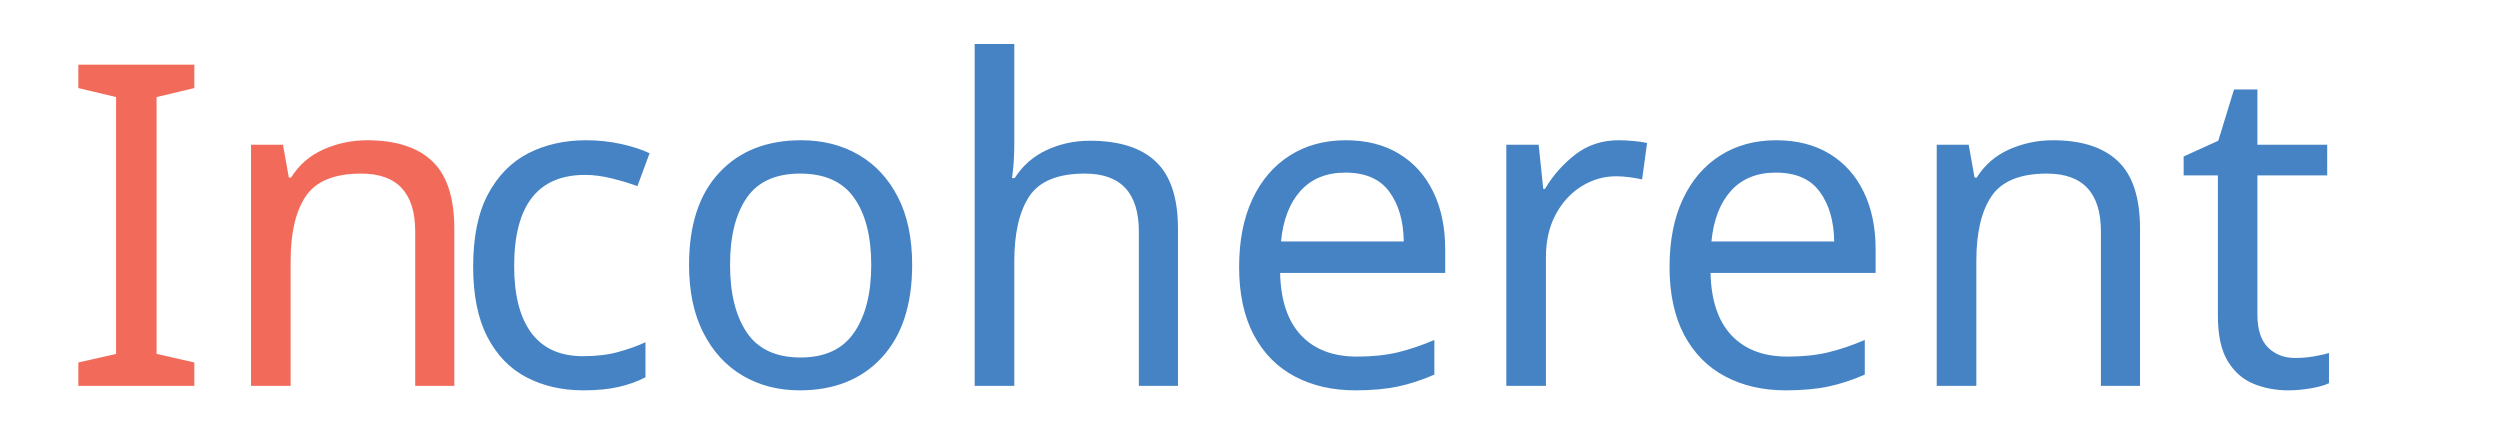
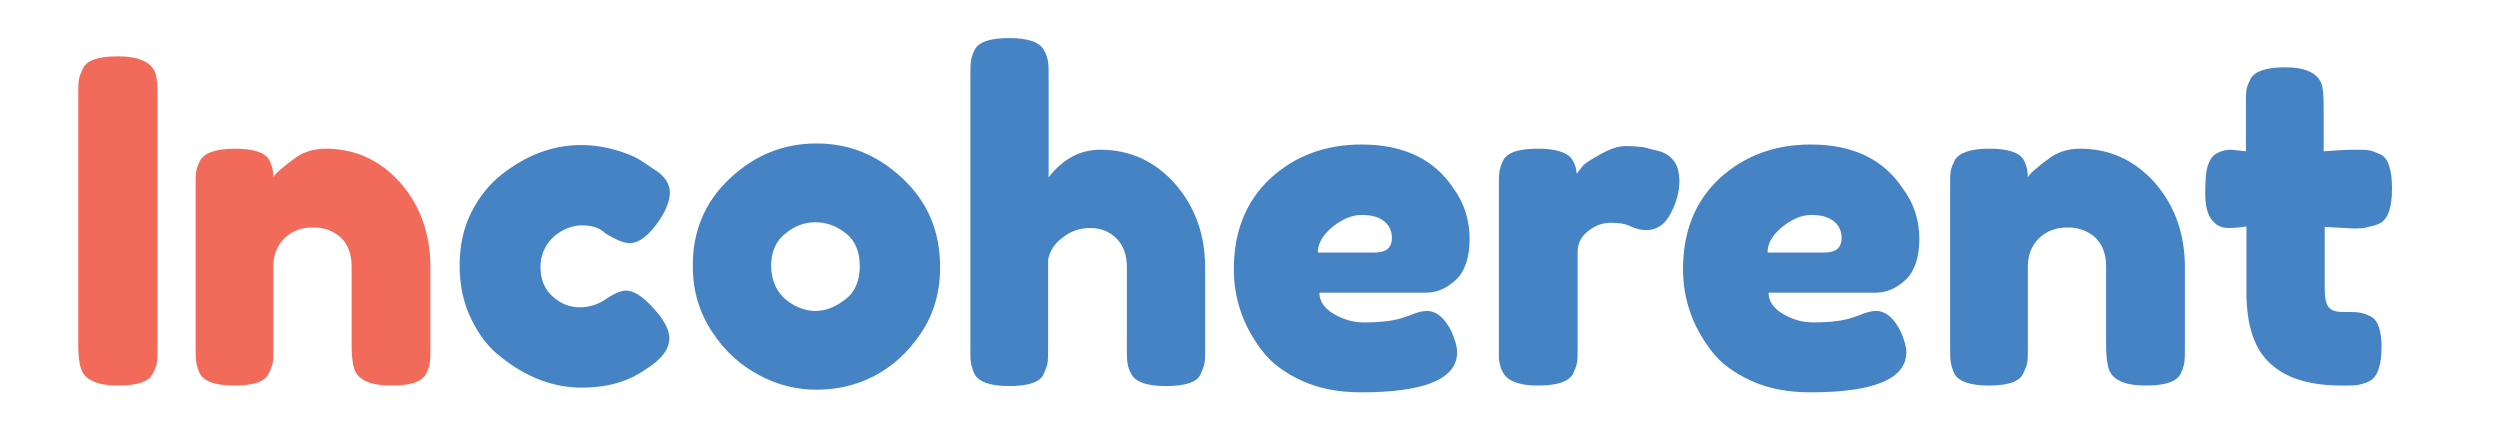
<svg xmlns="http://www.w3.org/2000/svg" version="1.1" id="Layer_1" x="0px" y="0px" viewBox="0 0 479.2 80.9" style="enable-background:new 0 0 479.2 80.9;" xml:space="preserve">
  <style type="text/css">
	.st0{enable-background:new    ;}
	.st1{fill:#F26B5A;}
- 	.st2{font-family:'FredokaOne-Regular';}
- 	.st3{font-size:86.212px;}
- 	.st4{fill:#4583C4;}
+ 	.st2{fill:#4583C4;}
</style>
-   <text transform="matrix(1 0 0 1 11.561 73.9614)" class="st0">
-     <tspan x="0" y="0" class="st1 st2 st3">In</tspan>
-     <tspan x="74.4" y="0" class="st4 st2 st3">coherent</tspan>
-   </text>
+   <g class="st0">
+     <path class="st1" d="M15,18.4c0-1.3,0-2.3,0.1-3c0.1-0.7,0.4-1.4,0.8-2.3c0.8-1.6,3-2.3,6.7-2.3c4,0,6.4,1.1,7.2,3.2   c0.3,1,0.4,2.5,0.4,4.5v47.9c0,1.4,0,2.4-0.1,3c-0.1,0.6-0.4,1.4-0.8,2.2c-0.8,1.6-3,2.3-6.7,2.3c-4,0-6.4-1.1-7.1-3.3   c-0.3-0.9-0.5-2.4-0.5-4.4V18.4z" />
+     <path class="st1" d="M62.4,28.5c5.7,0,10.5,2.2,14.4,6.6c3.8,4.4,5.7,9.8,5.7,16.1v15.2c0,1.3,0,2.3-0.1,3   c-0.1,0.7-0.3,1.4-0.7,2.2c-0.8,1.6-3,2.3-6.7,2.3c-4.1,0-6.4-1.1-7.1-3.2c-0.3-1-0.5-2.4-0.5-4.4V51.1c0-2.4-0.7-4.2-2-5.5   c-1.4-1.3-3.2-2-5.4-2c-2.3,0-4.1,0.7-5.5,2.1c-1.4,1.4-2.1,3.2-2.1,5.4v15.3c0,1.3,0,2.3-0.1,3c-0.1,0.7-0.4,1.4-0.8,2.2   c-0.7,1.6-3,2.3-6.6,2.3c-3.6,0-5.8-0.8-6.6-2.3c-0.4-0.9-0.6-1.6-0.7-2.3c-0.1-0.7-0.1-1.7-0.1-3V35.8c0-1.3,0-2.2,0.1-2.9   c0.1-0.7,0.4-1.4,0.8-2.2c0.8-1.4,3-2.2,6.6-2.2c3.5,0,5.7,0.7,6.5,2c0.6,1,0.9,2.2,0.9,3.5c0.2-0.4,0.7-1,1.6-1.7   c0.8-0.7,1.6-1.3,2.3-1.8C57.9,29.2,60.1,28.5,62.4,28.5z" />
+   </g>
+   <g class="st0">
+     <path class="st2" d="M103.6,51.2c0,2.4,0.8,4.3,2.4,5.7c1.6,1.4,3.3,2,5.1,2s3.5-0.5,5.1-1.6c1.6-1.1,2.9-1.6,3.8-1.6   c1.7,0,3.8,1.5,6.3,4.6c1.3,1.7,2,3.2,2,4.5c0,2.2-1.6,4.2-4.7,6.1c-3.3,2.3-7.3,3.4-12.1,3.4c-5.3,0-10.5-1.9-15.4-5.8   c-2.4-1.8-4.3-4.3-5.8-7.4c-1.5-3.1-2.2-6.5-2.2-10.2c0-3.7,0.7-7.1,2.2-10.1c1.5-3,3.4-5.4,5.8-7.3c4.8-3.8,9.9-5.7,15.3-5.7   c2.2,0,4.3,0.3,6.4,0.9c2.1,0.6,3.6,1.2,4.6,1.8l1.4,0.9c1,0.7,1.8,1.2,2.4,1.6c1.5,1.2,2.2,2.5,2.2,3.9s-0.6,3.1-1.8,5   c-2.1,3.2-4.1,4.7-5.9,4.7c-1.1,0-2.6-0.6-4.7-1.9c-1-1-2.5-1.5-4.4-1.5c-1.9,0-3.7,0.7-5.4,2.1C104.5,46.9,103.6,48.8,103.6,51.2z   " />
+     <path class="st2" d="M139.9,34.2c4.8-4.5,10.3-6.7,16.6-6.7s11.7,2.2,16.5,6.7c4.8,4.5,7.2,10.1,7.2,17c0,4.8-1.2,9-3.7,12.7   c-2.5,3.7-5.5,6.4-9,8.2c-3.5,1.8-7.2,2.6-11,2.6c-3.8,0-7.5-0.9-11-2.8c-3.6-1.9-6.6-4.6-9-8.3c-2.4-3.6-3.7-7.8-3.7-12.4   C132.7,44.4,135.1,38.7,139.9,34.2z M150.7,57.5c1.8,1.4,3.7,2.1,5.6,2.1s3.8-0.7,5.7-2.2c1.9-1.4,2.8-3.6,2.8-6.4   c0-2.8-0.9-4.9-2.7-6.3c-1.8-1.4-3.7-2.1-5.8-2.1c-2.1,0-4,0.7-5.8,2.2c-1.8,1.4-2.7,3.5-2.7,6.3C147.9,53.9,148.9,56,150.7,57.5z" />
+     <path class="st2" d="M210.9,28.7c5.7,0,10.5,2.2,14.4,6.6c3.8,4.4,5.7,9.7,5.7,16v15.2c0,1.3,0,2.3-0.1,3c-0.1,0.7-0.4,1.4-0.8,2.3   c-0.7,1.5-3,2.2-6.6,2.2c-3.5,0-5.7-0.7-6.6-2.2c-0.5-0.9-0.7-1.6-0.8-2.3c-0.1-0.7-0.1-1.7-0.1-3.1V51.2c0-2.4-0.7-4.2-2-5.5   c-1.3-1.3-3-2-5-2c-2,0-3.8,0.6-5.4,1.9c-1.6,1.2-2.4,2.6-2.7,4.2v16.7c0,1.3,0,2.3-0.1,3c-0.1,0.7-0.4,1.4-0.8,2.3   c-0.7,1.5-3,2.2-6.6,2.2c-3.6,0-5.8-0.8-6.6-2.3c-0.4-0.9-0.6-1.6-0.7-2.2c-0.1-0.6-0.1-1.6-0.1-3V14.8c0-1.3,0-2.3,0.1-3   c0.1-0.7,0.3-1.4,0.7-2.2c0.8-1.6,3-2.3,6.7-2.3c3.6,0,5.8,0.8,6.6,2.3c0.5,0.9,0.7,1.6,0.8,2.3c0.1,0.7,0.1,1.7,0.1,3V34   C203.7,30.5,207,28.7,210.9,28.7z" />
+     <path class="st2" d="M281.7,45.8c0,3.5-0.9,6.2-2.6,7.8c-1.8,1.7-3.7,2.5-5.8,2.5h-20.4c0,1.6,0.9,3,2.8,4.1   c1.9,1.1,3.8,1.6,5.7,1.6c3.3,0,5.9-0.3,7.8-1l0.9-0.3c1.4-0.6,2.5-0.9,3.4-0.9c1.8,0,3.4,1.3,4.7,3.9c0.7,1.6,1.1,2.9,1.1,4   c0,5.1-6.1,7.7-18.4,7.7c-4.3,0-8-0.7-11.3-2.2c-3.3-1.5-5.9-3.4-7.7-5.8c-3.6-4.7-5.4-9.9-5.4-15.6c0-7.2,2.3-13,7-17.4   c4.7-4.3,10.5-6.5,17.5-6.5c8,0,13.9,2.8,17.6,8.4C280.7,39,281.7,42.3,281.7,45.8z M263.5,48.4c2.2,0,3.3-0.9,3.3-2.8   c0-1.3-0.5-2.4-1.5-3.2c-1-0.8-2.4-1.2-4.3-1.2c-1.9,0-3.7,0.8-5.6,2.3c-1.8,1.5-2.8,3.1-2.8,4.9H263.5z" />
+     <path class="st2" d="M318.1,29c1.1,0.3,2,0.9,2.7,1.8c0.7,0.8,1.1,2.2,1.1,4c0,1.8-0.5,3.9-1.6,6c-1.1,2.2-2.7,3.3-4.7,3.3   c-1,0-2-0.2-3-0.7s-2.2-0.7-3.8-0.7s-3,0.5-4.4,1.6s-2,2.4-2,4v18.1c0,1.3,0,2.3-0.1,3c-0.1,0.7-0.4,1.4-0.8,2.3   c-0.9,1.5-3.1,2.2-6.7,2.2c-2.8,0-4.7-0.5-5.9-1.5c-0.9-0.8-1.4-2-1.6-3.7c0-0.6,0-1.4,0-2.5V36c0-1.3,0-2.3,0.1-3   c0.1-0.7,0.3-1.4,0.7-2.2c0.8-1.6,3-2.3,6.7-2.3c3.4,0,5.6,0.7,6.5,2c0.6,0.9,0.9,1.9,0.9,2.8c0.3-0.4,0.7-0.9,1.2-1.5   c0.5-0.6,1.7-1.3,3.5-2.3c1.8-1,3.3-1.5,4.7-1.5c1.3,0,2.5,0.1,3.4,0.2C316,28.5,317,28.7,318.1,29z" />
+     <path class="st2" d="M367.9,45.8c0,3.5-0.9,6.2-2.6,7.8c-1.8,1.7-3.7,2.5-5.8,2.5H339c0,1.6,0.9,3,2.8,4.1c1.9,1.1,3.8,1.6,5.7,1.6   c3.3,0,5.9-0.3,7.8-1l0.9-0.3c1.4-0.6,2.5-0.9,3.4-0.9c1.8,0,3.4,1.3,4.7,3.9c0.7,1.6,1.1,2.9,1.1,4c0,5.1-6.1,7.7-18.4,7.7   c-4.3,0-8-0.7-11.3-2.2c-3.3-1.5-5.9-3.4-7.7-5.8c-3.6-4.7-5.4-9.9-5.4-15.6c0-7.2,2.3-13,7-17.4c4.7-4.3,10.5-6.5,17.5-6.5   c8,0,13.9,2.8,17.6,8.4C366.9,39,367.9,42.3,367.9,45.8z M349.7,48.4c2.2,0,3.3-0.9,3.3-2.8c0-1.3-0.5-2.4-1.5-3.2   c-1-0.8-2.4-1.2-4.3-1.2c-1.9,0-3.7,0.8-5.6,2.3c-1.8,1.5-2.8,3.1-2.8,4.9H349.7z" />
+     <path class="st2" d="M398.7,28.5c5.7,0,10.5,2.2,14.4,6.6c3.8,4.4,5.7,9.8,5.7,16.1v15.2c0,1.3,0,2.3-0.1,3   c-0.1,0.7-0.3,1.4-0.7,2.2c-0.8,1.6-3,2.3-6.7,2.3c-4.1,0-6.4-1.1-7.1-3.2c-0.3-1-0.5-2.4-0.5-4.4V51.1c0-2.4-0.7-4.2-2-5.5   c-1.4-1.3-3.2-2-5.4-2s-4.1,0.7-5.5,2.1c-1.4,1.4-2.1,3.2-2.1,5.4v15.3c0,1.3,0,2.3-0.1,3c-0.1,0.7-0.4,1.4-0.8,2.2   c-0.7,1.6-3,2.3-6.6,2.3c-3.6,0-5.8-0.8-6.6-2.3c-0.4-0.9-0.6-1.6-0.7-2.3c-0.1-0.7-0.1-1.7-0.1-3V35.8c0-1.3,0-2.2,0.1-2.9   c0.1-0.7,0.4-1.4,0.8-2.2c0.8-1.4,3-2.2,6.6-2.2c3.5,0,5.7,0.7,6.5,2c0.6,1,0.9,2.2,0.9,3.5c0.2-0.4,0.7-1,1.6-1.7   c0.8-0.7,1.6-1.3,2.3-1.8C394.2,29.2,396.4,28.5,398.7,28.5z" />
+     <path class="st2" d="M451.2,43.8l-5.6-0.3v11.9c0,1.6,0.2,2.7,0.7,3.4c0.5,0.7,1.4,1,2.8,1c1.3,0,2.4,0,3.1,0.1   c0.7,0.1,1.5,0.4,2.3,0.8c1.3,0.7,2,2.7,2,5.8c0,3.6-0.8,5.8-2.4,6.6c-0.9,0.4-1.6,0.6-2.3,0.7c-0.7,0.1-1.6,0.1-2.9,0.1   c-6,0-10.5-1.3-13.6-4.1c-3.1-2.7-4.7-7.3-4.7-13.7V43.4c-1.1,0.2-2.3,0.3-3.5,0.3c-1.3,0-2.3-0.5-3.1-1.5c-0.8-1-1.3-2.6-1.3-5   c0-2.4,0.1-4.1,0.4-5.1c0.3-1.1,0.7-1.8,1.2-2.3c0.9-0.7,2.1-1.1,3.4-1.1l2.8,0.3v-8.9c0-1.3,0-2.3,0.1-2.9   c0.1-0.6,0.4-1.3,0.8-2.1c0.7-1.4,3-2.2,6.6-2.2c3.9,0,6.2,1.1,7,3.2c0.3,0.9,0.4,2.4,0.4,4.4V29c2.5-0.2,4.4-0.3,5.7-0.3   s2.3,0,2.9,0.1c0.7,0.1,1.4,0.4,2.3,0.8c1.5,0.7,2.2,3,2.2,6.6c0,3.6-0.8,5.8-2.3,6.6c-0.9,0.4-1.6,0.6-2.3,0.7   C453.5,43.7,452.6,43.8,451.2,43.8z" />
+   </g>
</svg>
